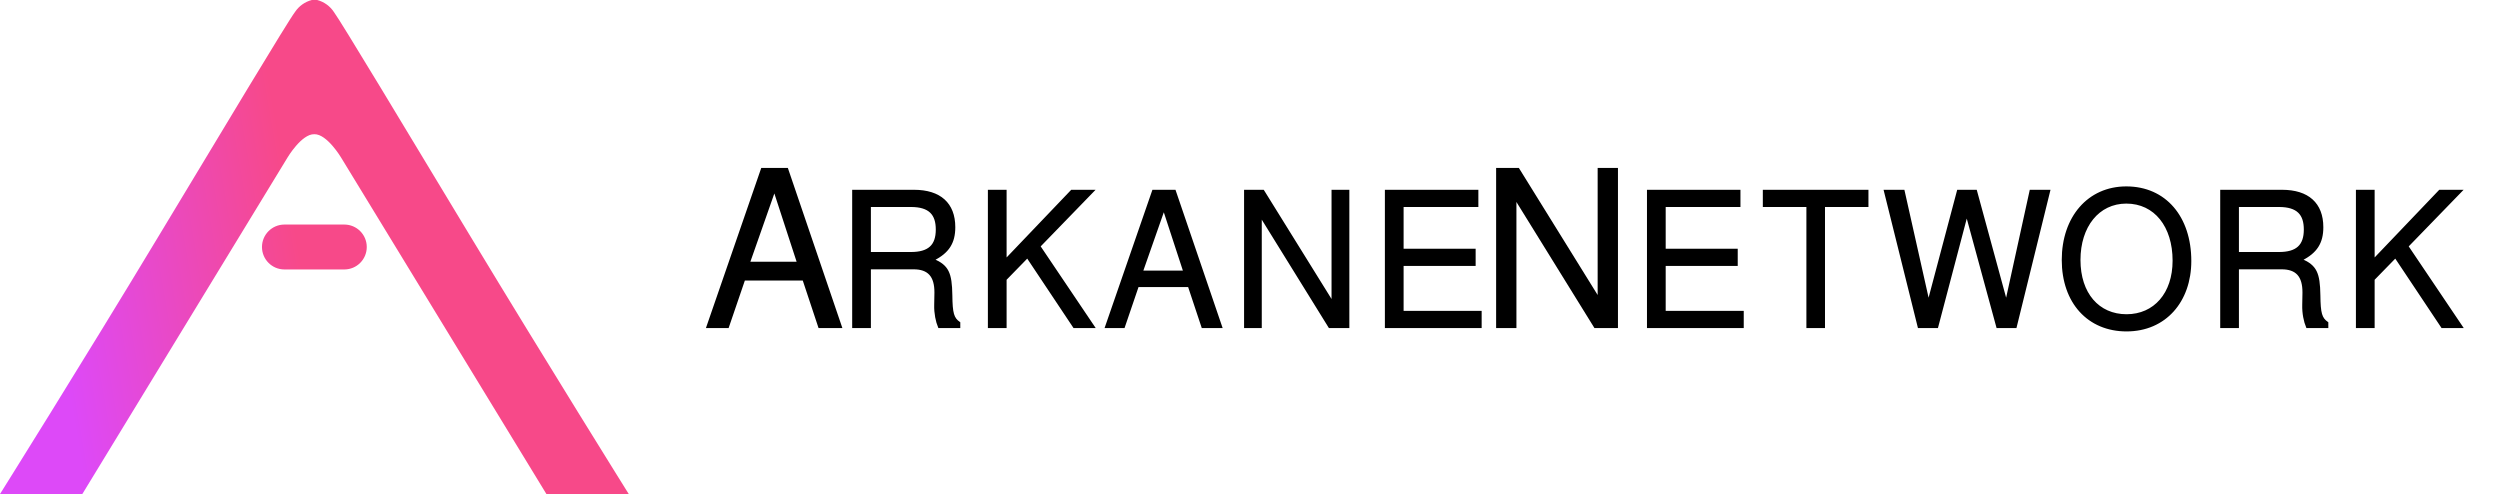
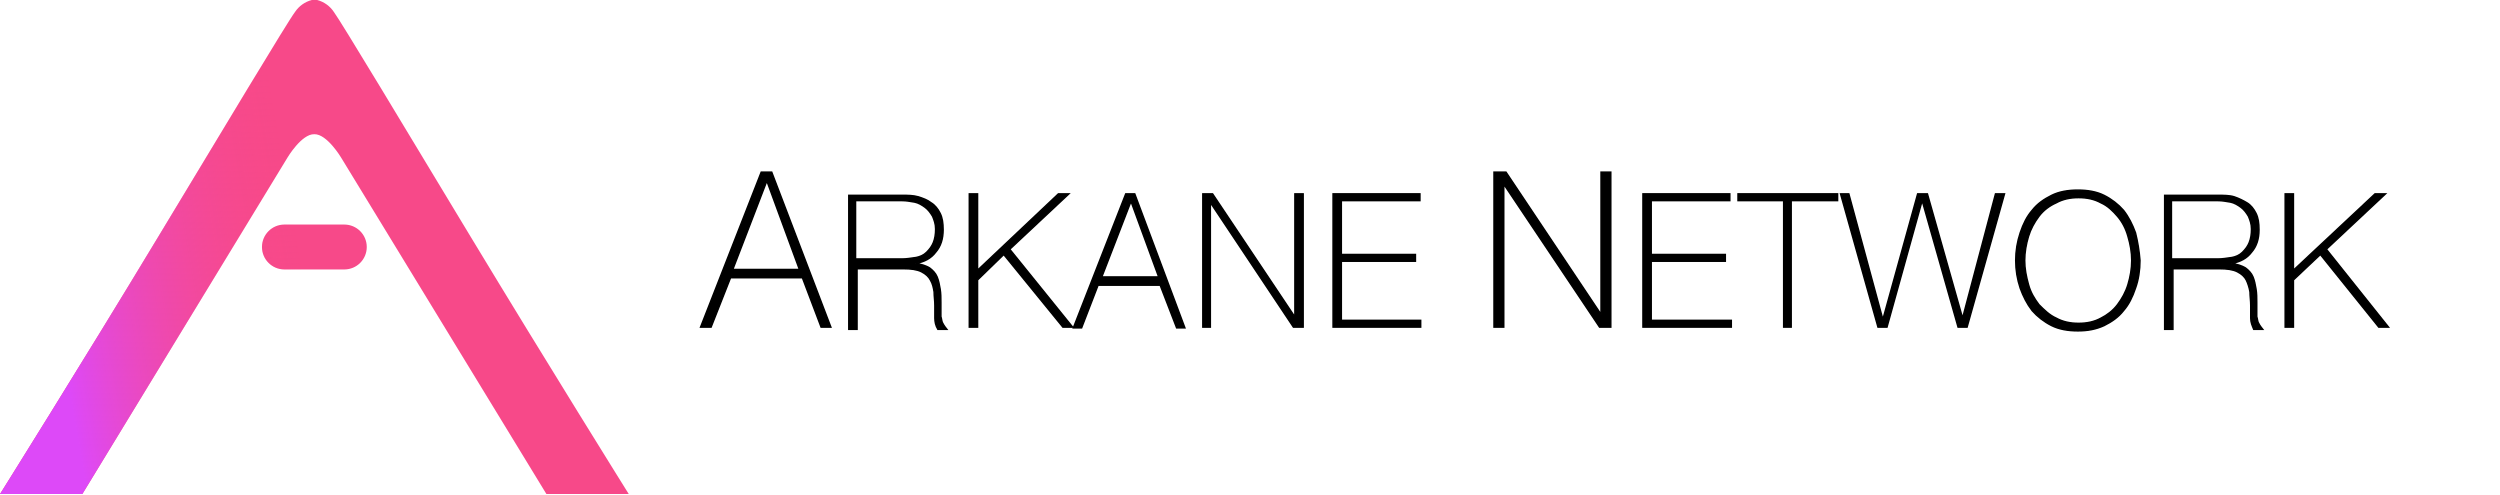
- <svg xmlns="http://www.w3.org/2000/svg" viewBox="0 0 334 66">
+ <svg xmlns="http://www.w3.org/2000/svg" version="1.1" x="0px" y="0px" viewBox="0 0 334 66">
  <defs>
    <linearGradient id="arkane-gradient" x1="0%" y1="0%" x2="100%" y2="0%" gradientTransform="rotate(-8)">
-       <stop offset="0" stop-color="#dd49f8" stop-opacity="1" />
-       <stop offset=".4" stop-color="#f74989" stop-opacity="1" />
-       <stop offset=".4" stop-color="#f74989" stop-opacity="1" />
-       <stop offset="1" stop-color="#f74989" stop-opacity="1" />
+       <stop offset="0" stop-color="#dd49f8" />
+       <stop offset=".4" stop-color="#f74989" stop-opacity="0" />
+       <stop offset=".4" stop-opacity="0" />
+       <stop offset="1" stop-opacity="0" />
    </linearGradient>
    <style>
-       .text {
-         font-size: 29px;
-         stroke: #000;
-         stroke-miterlimit: 10;
-         stroke-width: 0.25px;
-         font-family: HelveticaNeue-Thin, Helvetica Neue;
-         letter-spacing: 0.04em;
-       }
- 
-       .text-small {
-         font-size: 25px;
-         letter-spacing: 0.04em;
-       }
- 
      .path-a {
-         clip-path: url(#clip-path-a);
+       clip-path: url(#clip-path-a);
      }

      .path-dash {
-         clip-path: url(#clip-path-dash);
+       clip-path: url(#clip-path-dash);
+       }
+ 
+       .st0 {
+       fill: #000;
+       stroke: #000;
+       stroke-width: 0.2px;
      }
    </style>
    <clipPath id="clip-path-a" transform="translate(-1 0)">
      <path fill="none" d="M63.91,31.68C55.09,17.07,46.59,2.93,45.62,1.62A3.86,3.86,0,0,0,43.38,0S43.16,0,43,0H43c-.12,0-.34,0-.34,0a3.86,3.86,0,0,0-2.24,1.59c-1,1.31-9.47,15.45-18.29,30.06C12,48.46,1,66,1,66H12L39.41,21.05s1.88-3.17,3.58-3.12h0c1.69-.05,3.58,3.12,3.58,3.12L74,66H85S74.05,48.46,63.91,31.68Z" />
    </clipPath>
    <clipPath id="clip-path-dash" transform="translate(-1 0)">
      <path fill="none" d="M47,30H39a3,3,0,0,0,0,6h8a3,3,0,0,0,0-6Z" />
    </clipPath>
  </defs>
  <g>
-     <text class="text" transform="translate(94 43.7) scale(0.97 1)">
-       A <tspan class="text-small" x="18.26" y="0">RKANE</tspan>
-       <tspan x="107.08" y="0">N</tspan>
-       <tspan class="text-small" x="127.81" y="0">ETWORK</tspan>
-     </text>
+     <path class="st0" d="M103.1,23h-1.4l-8.1,20.7H95l2.6-6.6h9.6l2.5,6.6h1.3L103.1,23z M97.9,36l4.5-11.7h0.1l4.3,11.7H97.9z" />
+     <path class="st0" d="M125.9,43.1c-0.1-0.2-0.1-0.5-0.2-0.8c0-0.3,0-0.6,0-0.9s0-0.7,0-1c0-0.6,0-1.2-0.1-1.8c-0.1-0.6-0.2-1.1-0.4-1.6         c-0.2-0.5-0.6-0.9-1-1.2c-0.5-0.3-1.1-0.5-1.9-0.6v0c1.2-0.2,2.1-0.7,2.7-1.5c0.7-0.8,1-1.8,1-3c0-0.9-0.1-1.6-0.4-2.2         c-0.3-0.6-0.7-1.1-1.2-1.4c-0.5-0.4-1.1-0.6-1.7-0.8c-0.7-0.2-1.4-0.2-2.1-0.2h-7.2v17.9h1.1v-8.1h6.2c1,0,1.8,0.1,2.4,0.4         s1,0.7,1.2,1.1c0.3,0.5,0.4,1,0.5,1.6c0,0.6,0.1,1.2,0.1,1.8s0,1.2,0,1.7s0.1,1,0.4,1.5h1.2C126.1,43.5,126,43.3,125.9,43.1z          M120.5,34.6h-6.2v-7.8h6.2c0.6,0,1.1,0.1,1.7,0.2c0.5,0.1,1,0.4,1.4,0.7c0.4,0.3,0.7,0.7,1,1.2c0.2,0.5,0.4,1,0.4,1.7         c0,0.7-0.1,1.3-0.3,1.8c-0.2,0.5-0.5,0.9-0.9,1.3s-0.9,0.6-1.4,0.7C121.7,34.5,121.1,34.6,120.5,34.6z" />
+     <polygon class="st0" points="142.8,25.9 141.4,25.9 130.6,36.1 130.6,25.9 129.5,25.9 129.5,43.7 130.6,43.7 130.6,37.4 134.1,34 142,43.7       143.3,43.7 134.9,33.3" />
+     <path class="st0" d="M151.6,25.9h-1.2l-7,17.9h1.1l2.2-5.7h8.3l2.2,5.7h1.1L151.6,25.9z M147.2,37l3.9-10.1h0l3.7,10.1H147.2z" />
+     <polygon class="st0" points="173,42.2 172.9,42.2 162,25.9 160.7,25.9 160.7,43.7 161.7,43.7 161.7,27.2 161.8,27.2 172.8,43.7 174.1,43.7       174.1,25.9 173,25.9" />
+     <polygon class="st0" points="179.2,42.8 179.2,34.9 189.1,34.9 189.1,34 179.2,34 179.2,26.8 189.7,26.8 189.7,25.9 178.1,25.9 178.1,43.7       189.8,43.7 189.8,42.8" />
+     <polygon class="st0" points="213.9,23 213.9,42 213.9,42 201.2,23 199.6,23 199.6,43.7 200.9,43.7 200.9,24.6 200.9,24.6 213.7,43.7     215.2,43.7 215.2,23   " />
+     <polygon class="st0" points="220.6,34.9 230.5,34.9 230.5,34 220.6,34 220.6,26.8 231.1,26.8 231.1,25.9 219.5,25.9 219.5,43.7 231.3,43.7       231.3,42.8 220.6,42.8" />
+     <polygon class="st0" points="232.2,26.8 238.3,26.8 238.3,43.7 239.3,43.7 239.3,26.8 245.5,26.8 245.5,25.9 232.2,25.9" />
+     <polygon class="st0" points="262.2,42.5 262.2,42.5 257.5,25.9 256.2,25.9 251.6,42.5 251.5,42.5 247,25.9 245.9,25.9 250.9,43.7 252.1,43.7       256.8,26.8 256.8,26.8 261.6,43.7 262.8,43.7 267.8,25.9 266.6,25.9" />
+     <path class="st0" d="M285.3,31.1c-0.4-1.1-0.9-2.1-1.6-3c-0.7-0.8-1.6-1.5-2.6-2c-1-0.5-2.2-0.7-3.5-0.7c-1.3,0-2.5,0.2-3.5,0.7         c-1,0.5-1.9,1.1-2.6,2c-0.7,0.8-1.2,1.8-1.6,3s-0.6,2.4-0.6,3.7c0,1.3,0.2,2.5,0.6,3.7c0.4,1.1,0.9,2.1,1.6,3         c0.7,0.8,1.6,1.5,2.6,2c1,0.5,2.2,0.7,3.5,0.7c1.3,0,2.4-0.2,3.5-0.7c1-0.5,1.9-1.1,2.6-2c0.7-0.8,1.2-1.8,1.6-3         c0.4-1.1,0.6-2.4,0.6-3.7C285.8,33.5,285.6,32.3,285.3,31.1z M284.3,38c-0.3,1-0.8,1.9-1.4,2.7c-0.6,0.8-1.4,1.4-2.2,1.8         c-0.9,0.5-1.9,0.7-3,0.7c-1.1,0-2.1-0.2-3-0.7c-0.9-0.4-1.6-1.1-2.3-1.8c-0.6-0.8-1.1-1.6-1.4-2.7s-0.5-2.1-0.5-3.2         s0.2-2.2,0.5-3.2s0.8-1.9,1.4-2.7c0.6-0.8,1.4-1.4,2.3-1.8c0.9-0.5,1.9-0.7,3-0.7c1.1,0,2.1,0.2,3,0.7c0.9,0.4,1.6,1.1,2.2,1.8         s1.1,1.6,1.4,2.7c0.3,1,0.5,2.1,0.5,3.2S284.6,37,284.3,38z" />
+     <path class="st0" d="M301.7,43.1c-0.1-0.2-0.1-0.5-0.2-0.8c0-0.3,0-0.6,0-0.9s0-0.7,0-1c0-0.6,0-1.2-0.1-1.8c-0.1-0.6-0.2-1.1-0.4-1.6         s-0.6-0.9-1-1.2c-0.5-0.3-1.1-0.5-1.9-0.6v0c1.2-0.2,2.1-0.7,2.7-1.5c0.7-0.8,1-1.8,1-3c0-0.9-0.1-1.6-0.4-2.2         c-0.3-0.6-0.7-1.1-1.2-1.4s-1.1-0.6-1.7-0.8s-1.4-0.2-2.1-0.2h-7.2v17.9h1.1v-8.1h6.2c1,0,1.8,0.1,2.4,0.4s1,0.7,1.2,1.1         s0.4,1,0.5,1.6c0,0.6,0.1,1.2,0.1,1.8s0,1.2,0,1.7c0,0.6,0.2,1,0.4,1.5h1.2C301.9,43.5,301.8,43.3,301.7,43.1z M296.3,34.6h-6.2         v-7.8h6.2c0.6,0,1.1,0.1,1.7,0.2c0.5,0.1,1,0.4,1.4,0.7c0.4,0.3,0.7,0.7,1,1.2c0.2,0.5,0.4,1,0.4,1.7c0,0.7-0.1,1.3-0.3,1.8         c-0.2,0.5-0.5,0.9-0.9,1.3s-0.9,0.6-1.4,0.7C297.5,34.5,296.9,34.6,296.3,34.6z" />
+     <polygon class="st0" points="310.8,33.3 318.7,25.9 317.3,25.9 306.4,36.1 306.4,25.9 305.3,25.9 305.3,43.7 306.4,43.7 306.4,37.4 310,34       317.8,43.7 319.1,43.7" />
  </g>
  <g id="logos">
-     <g id="color">
-       <g>
-         <g class="path-a">
-           <polygon fill="url(#arkane-gradient)" points="0,0 0,66 84,66 84,0" />
-         </g>
-         <g class="path-dash">
-           <polygon fill="url(#arkane-gradient)" points="0,0 0,66 84,66 84,0" />
-         </g>
+     <g>
+       <g class="path-a">
+         <polygon fill="#f74989" points="0,0 0,66 84,66 84,0" />
+         <polygon fill="url(#arkane-gradient)" points="0,0 0,66 84,66 84,0" />
+       </g>
+       <g class="path-dash">
+         <polygon fill="#f74989" points="0,0 0,66 84,66 84,0" />
+         <polygon fill="url(#arkane-gradient)" points="0,0 0,66 84,66 84,0" />
      </g>
    </g>
  </g>
</svg>
